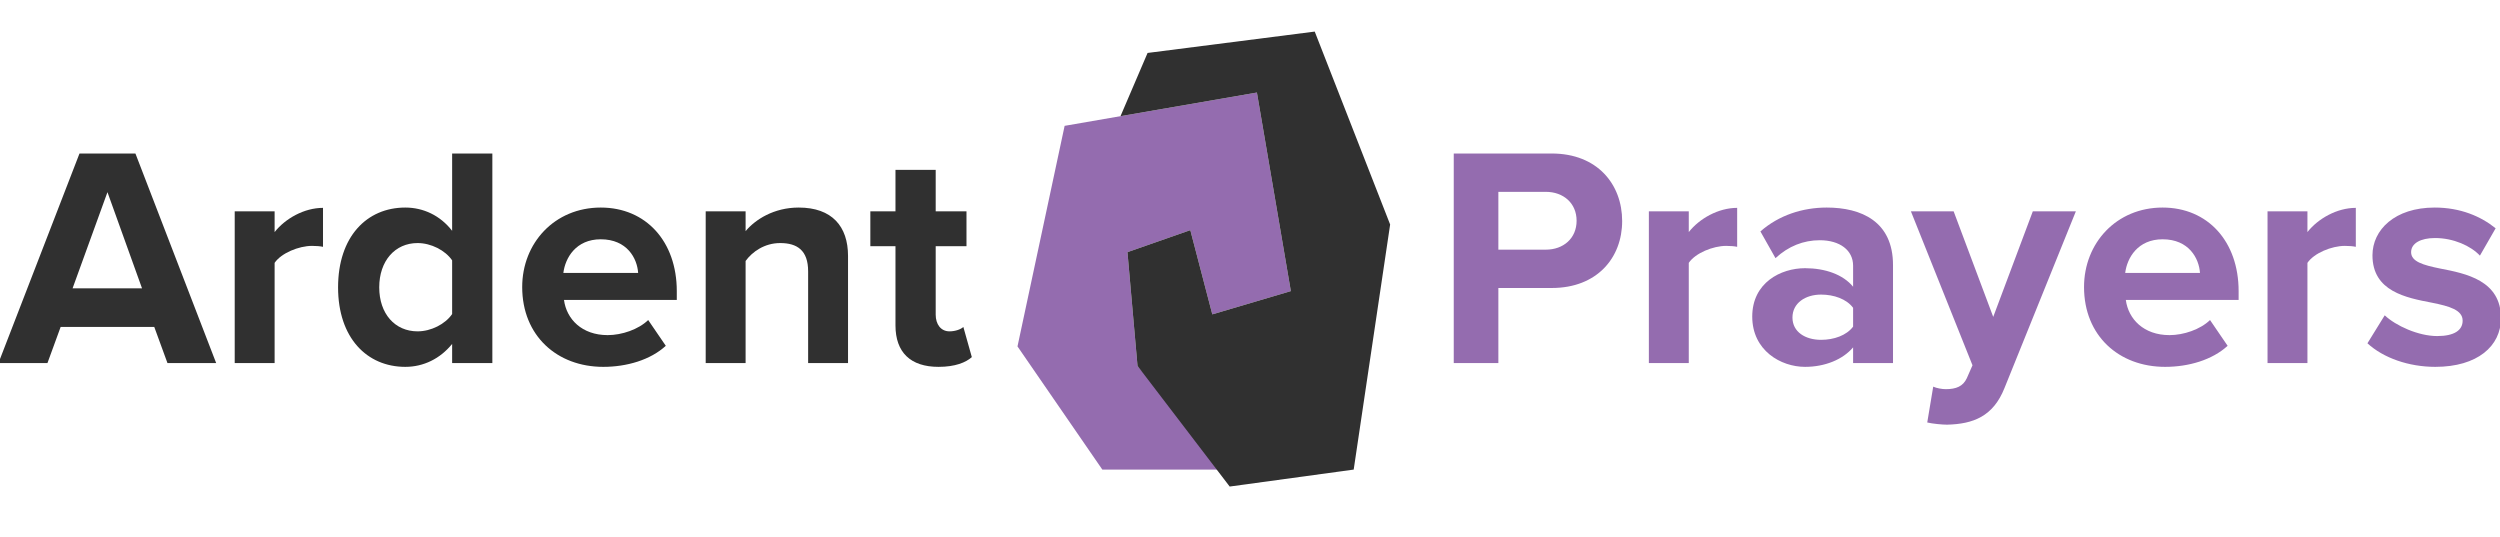
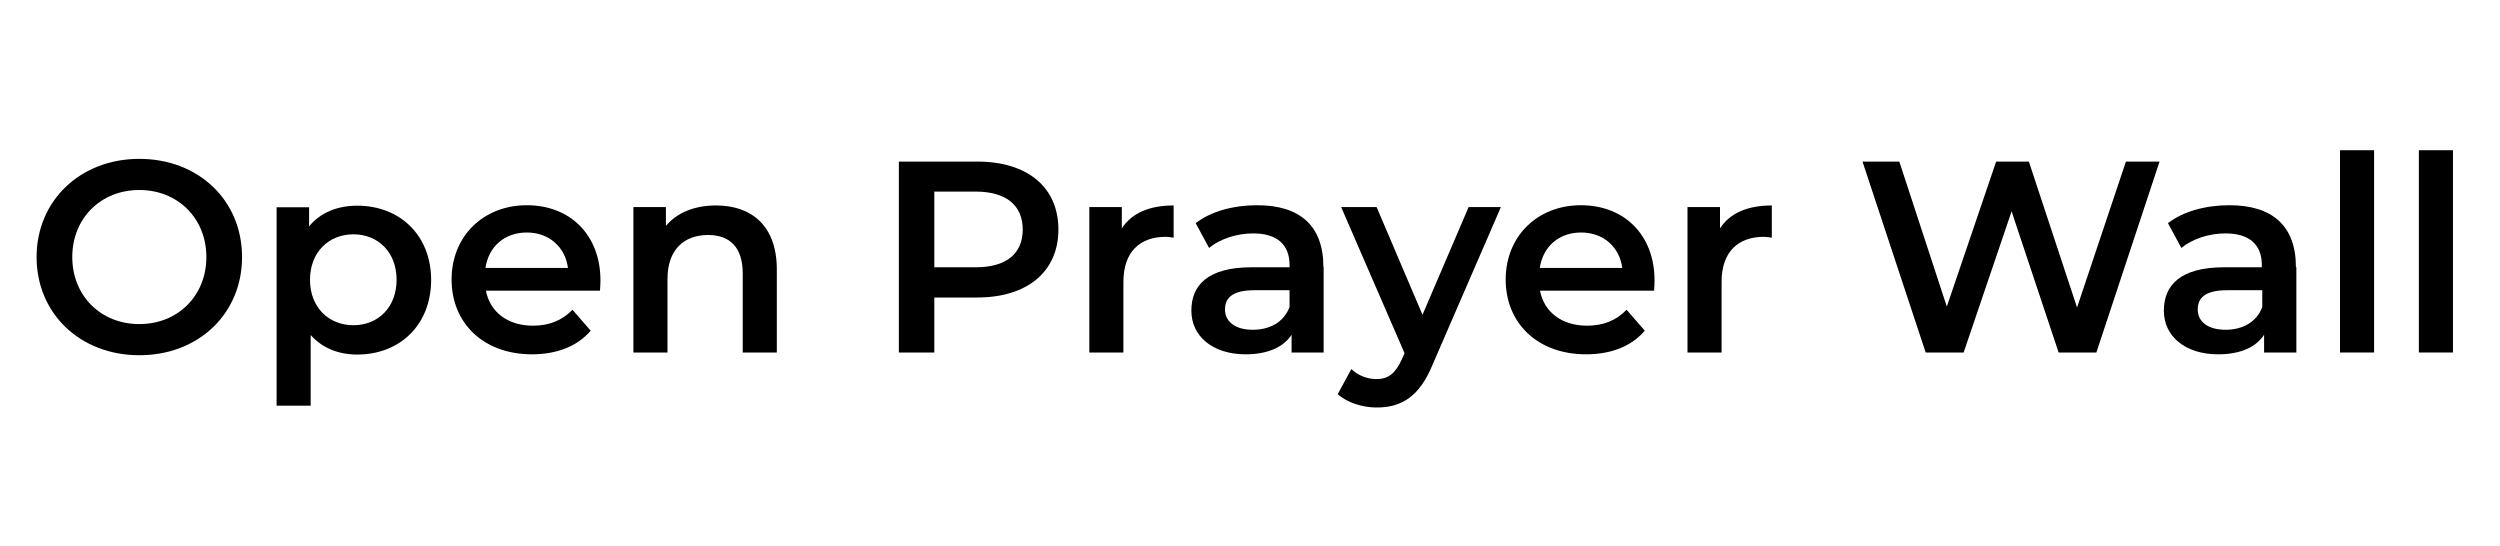
- <svg xmlns="http://www.w3.org/2000/svg" id="a" viewBox="0 0 2386.97 512">
+ <svg xmlns="http://www.w3.org/2000/svg" id="a" viewBox="0 0 110 24">
  <defs>
-     <style>.e{fill:#946caf;}.e,.f{stroke-width:0px;}.f{fill:#303030;}</style>
+     <style>.b{stroke-width:0px;}</style>
  </defs>
-   <g id="b">
-     <path class="e" d="m1388.02,346.67v-200.1h93.6c43.5,0,67.2,29.4,67.2,64.5s-24,63.9-67.2,63.9h-51v71.7h-42.6Zm87.9-163.5h-45.3v55.2h45.3c16.8,0,29.4-10.8,29.4-27.6s-12.6-27.6-29.4-27.6Z" />
-     <path class="e" d="m1574.32,346.67v-144.9h38.1v19.8c10.2-12.9,28.2-23.1,46.2-23.1v37.2c-2.7-.6-6.3-.9-10.5-.9-12.6,0-29.4,6.9-35.7,16.2v95.7h-38.1Z" />
-     <path class="e" d="m1769.32,346.67v-15c-9.9,11.7-27,18.6-45.9,18.6-23.1,0-50.4-15.6-50.4-48s27.3-46.2,50.4-46.2c19.2,0,36.3,6,45.9,17.7v-20.1c0-14.7-12.6-24.3-31.8-24.3-15.6,0-30,5.7-42.3,17.1l-14.4-25.5c17.7-15.6,40.5-22.8,63.3-22.8,33,0,63.3,13.2,63.3,54.9v93.6h-38.1Zm0-52.8c-6.3-8.4-18.3-12.6-30.6-12.6-15,0-27.3,8.1-27.3,21.9s12.3,21.3,27.3,21.3c12.3,0,24.3-4.2,30.6-12.6v-18Z" />
-     <path class="e" d="m1845.81,369.17c3.3,1.5,8.4,2.4,12,2.4,9.9,0,16.5-2.7,20.1-10.5l5.4-12.3-58.8-147h40.8l37.8,100.8,37.8-100.8h41.1l-68.1,168.6c-10.8,27.3-30,34.5-54.9,35.1-4.5,0-14.1-.9-18.9-2.1l5.7-34.2Z" />
-     <path class="e" d="m2064.81,198.17c43.2,0,72.6,32.4,72.6,79.8v8.4h-107.7c2.4,18.3,17.1,33.6,41.7,33.6,13.5,0,29.4-5.4,38.7-14.4l16.8,24.6c-14.7,13.5-37.2,20.1-59.7,20.1-44.1,0-77.4-29.7-77.4-76.2,0-42,30.9-75.9,75-75.9Zm-35.7,62.4h71.4c-.9-13.8-10.5-32.1-35.7-32.1-23.7,0-33.9,17.7-35.7,32.1Z" />
-     <path class="e" d="m2165.01,346.67v-144.9h38.1v19.8c10.2-12.9,28.2-23.1,46.2-23.1v37.2c-2.7-.6-6.3-.9-10.5-.9-12.6,0-29.4,6.9-35.7,16.2v95.7h-38.1Z" />
-     <path class="e" d="m2276.9,301.07c10.5,9.9,32.1,19.8,50.1,19.8,16.5,0,24.3-5.7,24.3-14.7,0-10.2-12.6-13.8-29.1-17.1-24.9-4.8-57-10.8-57-45.3,0-24.3,21.3-45.6,59.4-45.6,24.6,0,44.1,8.4,58.2,19.8l-15,26.1c-8.7-9.3-25.2-16.8-42.9-16.8-13.8,0-22.8,5.1-22.8,13.5,0,9,11.4,12.3,27.6,15.6,24.9,4.8,58.2,11.4,58.2,47.4,0,26.7-22.5,46.5-62.7,46.5-25.2,0-49.5-8.4-64.8-22.5l16.5-26.7Z" />
-   </g>
-   <g id="c">
-     <polyline class="e" points="971.49 330.75 1016.49 120.15 1200.09 88.35 1232.49 277.95 1157.49 300.15 1136.49 219.75 1076.49 240.75 1086.09 349.35 1174.09 448.35 1052.49 448.35 971.49 330.75" />
-     <polygon class="f" points="1174.09 464.55 1292.49 448.35 1327.29 214.35 1255.29 30.15 1095.69 50.55 1069.84 110.91 1200.09 88.35 1232.49 277.95 1157.49 300.15 1136.49 219.75 1076.49 240.75 1086.09 349.35 1174.09 464.55" />
-   </g>
-   <g id="d">
-     <path class="f" d="m159.9,346.67l-12.6-34.5H57.9l-12.6,34.5H-1.5l77.4-200.1h53.4l77.1,200.1h-46.5Zm-57.3-163.2l-33.3,91.8h66.3l-33-91.8Z" />
-     <path class="f" d="m224.1,346.67v-144.9h38.1v19.8c10.2-12.9,28.2-23.1,46.2-23.1v37.2c-2.7-.6-6.3-.9-10.5-.9-12.6,0-29.4,6.9-35.7,16.2v95.7h-38.1Z" />
-     <path class="f" d="m431.69,346.67v-18.3c-11.4,14.1-27.3,21.9-44.7,21.9-36.6,0-64.2-27.6-64.2-75.9s27.3-76.2,64.2-76.2c17.1,0,33.3,7.5,44.7,22.2v-73.8h38.4v200.1h-38.4Zm0-98.1c-6.6-9.6-20.1-16.5-33-16.5-21.6,0-36.6,17.1-36.6,42.3s15,42,36.6,42c12.9,0,26.4-6.9,33-16.5v-51.3Z" />
-     <path class="f" d="m573.59,198.17c43.2,0,72.6,32.4,72.6,79.8v8.4h-107.7c2.4,18.3,17.1,33.6,41.7,33.6,13.5,0,29.4-5.4,38.7-14.4l16.8,24.6c-14.7,13.5-37.2,20.1-59.7,20.1-44.1,0-77.4-29.7-77.4-76.2,0-42,30.9-75.9,75-75.9Zm-35.7,62.4h71.4c-.9-13.8-10.5-32.1-35.7-32.1-23.7,0-33.9,17.7-35.7,32.1Z" />
-     <path class="f" d="m771.59,346.67v-87.6c0-20.1-10.5-27-26.7-27-15,0-26.7,8.4-33,17.1v97.5h-38.1v-144.9h38.1v18.9c9.3-11.1,27-22.5,50.7-22.5,31.8,0,47.1,18,47.1,46.2v102.3h-38.1Z" />
-     <path class="f" d="m854.99,310.67v-75.6h-24v-33.3h24v-39.6h38.4v39.6h29.4v33.3h-29.4v65.4c0,9,4.8,15.9,13.2,15.9,5.7,0,11.1-2.1,13.2-4.2l8.1,28.8c-5.7,5.1-15.9,9.3-31.8,9.3-26.7,0-41.1-13.8-41.1-39.6Z" />
-   </g>
+   <path class="b" d="m1.61,11.31c0-2.48,1.92-4.32,4.52-4.32s4.52,1.82,4.52,4.32-1.92,4.32-4.52,4.32-4.52-1.83-4.52-4.32Zm7.47,0c0-1.71-1.26-2.95-2.95-2.95s-2.95,1.24-2.95,2.95,1.26,2.95,2.95,2.95,2.95-1.24,2.95-2.95Z" />
+   <path class="b" d="m18.97,12.31c0,1.99-1.38,3.29-3.25,3.29-.82,0-1.54-.28-2.05-.86v3.11h-1.5v-8.73h1.43v.84c.5-.61,1.25-.91,2.12-.91,1.87,0,3.25,1.3,3.25,3.27Zm-1.52,0c0-1.22-.82-2-1.9-2s-1.91.78-1.91,2,.83,2,1.91,2,1.9-.78,1.9-2Z" />
+   <path class="b" d="m26.4,12.79h-5.02c.18.94.96,1.54,2.07,1.54.72,0,1.28-.23,1.74-.7l.8.92c-.58.68-1.48,1.04-2.58,1.04-2.15,0-3.54-1.38-3.54-3.29s1.4-3.27,3.31-3.27,3.24,1.31,3.24,3.31c0,.12-.01.3-.02.44Zm-5.04-1h3.63c-.12-.92-.83-1.56-1.81-1.56s-1.68.62-1.82,1.56Z" />
+   <path class="b" d="m34.18,11.84v3.67h-1.5v-3.48c0-1.14-.56-1.69-1.52-1.69-1.07,0-1.79.65-1.79,1.93v3.24h-1.5v-6.4h1.43v.83c.49-.59,1.27-.9,2.21-.9,1.54,0,2.67.88,2.67,2.81Z" />
+   <path class="b" d="m46.57,10.1c0,1.85-1.37,2.99-3.57,2.99h-1.89v2.42h-1.56V7.11h3.45c2.21,0,3.57,1.13,3.57,2.99Zm-1.57,0c0-1.05-.71-1.67-2.07-1.67h-1.82v3.33h1.82c1.37,0,2.07-.61,2.07-1.67Z" />
+   <path class="b" d="m51.64,9.03v1.43c-.13-.02-.24-.04-.35-.04-1.14,0-1.86.67-1.86,1.98v3.11h-1.5v-6.4h1.43v.94c.43-.67,1.21-1.01,2.28-1.01Z" />
+   <path class="b" d="m58.24,11.76v3.75h-1.41v-.78c-.36.55-1.06.86-2.02.86-1.46,0-2.39-.8-2.39-1.92s.72-1.91,2.66-1.91h1.66v-.1c0-.88-.53-1.39-1.6-1.39-.72,0-1.46.24-1.94.64l-.59-1.09c.68-.53,1.68-.79,2.71-.79,1.85,0,2.91.88,2.91,2.72Zm-1.5,1.75v-.74h-1.55c-1.02,0-1.29.38-1.29.85,0,.54.46.89,1.22.89s1.37-.34,1.62-1Z" />
+   <path class="b" d="m66.04,9.11l-3,6.92c-.59,1.45-1.4,1.9-2.47,1.9-.63,0-1.31-.22-1.71-.59l.6-1.1c.29.28.7.44,1.1.44.53,0,.84-.25,1.13-.89l.11-.25-2.79-6.43h1.56l2.02,4.74,2.03-4.74h1.44Z" />
+   <path class="b" d="m72.79,12.79h-5.03c.18.94.96,1.54,2.07,1.54.72,0,1.28-.23,1.74-.7l.8.92c-.58.68-1.47,1.04-2.58,1.04-2.15,0-3.54-1.38-3.54-3.29s1.4-3.27,3.31-3.27,3.24,1.31,3.24,3.31c0,.12-.01.3-.02.44Zm-5.04-1h3.63c-.12-.92-.83-1.56-1.81-1.56s-1.68.62-1.82,1.56Z" />
+   <path class="b" d="m77.96,9.03v1.43c-.13-.02-.24-.04-.35-.04-1.14,0-1.86.67-1.86,1.98v3.11h-1.5v-6.4h1.43v.94c.43-.67,1.21-1.01,2.28-1.01Z" />
+   <path class="b" d="m95.02,7.11l-2.78,8.4h-1.66l-2.07-6.21-2.11,6.21h-1.67l-2.78-8.4h1.62l2.09,6.38,2.17-6.38h1.44l2.12,6.42,2.15-6.42h1.49Z" />
+   <path class="b" d="m101.04,11.76v3.75h-1.42v-.78c-.36.55-1.05.86-2.02.86-1.46,0-2.39-.8-2.39-1.92s.72-1.91,2.66-1.91h1.65v-.1c0-.88-.53-1.39-1.6-1.39-.72,0-1.46.24-1.94.64l-.59-1.09c.68-.53,1.68-.79,2.71-.79,1.85,0,2.92.88,2.92,2.72Zm-1.5,1.75v-.74h-1.55c-1.02,0-1.29.38-1.29.85,0,.54.46.89,1.22.89s1.37-.34,1.62-1Z" />
+   <path class="b" d="m102.96,6.61h1.5v8.9h-1.5V6.61Z" />
+   <path class="b" d="m106.43,6.61h1.5v8.9h-1.5V6.61Z" />
</svg>
